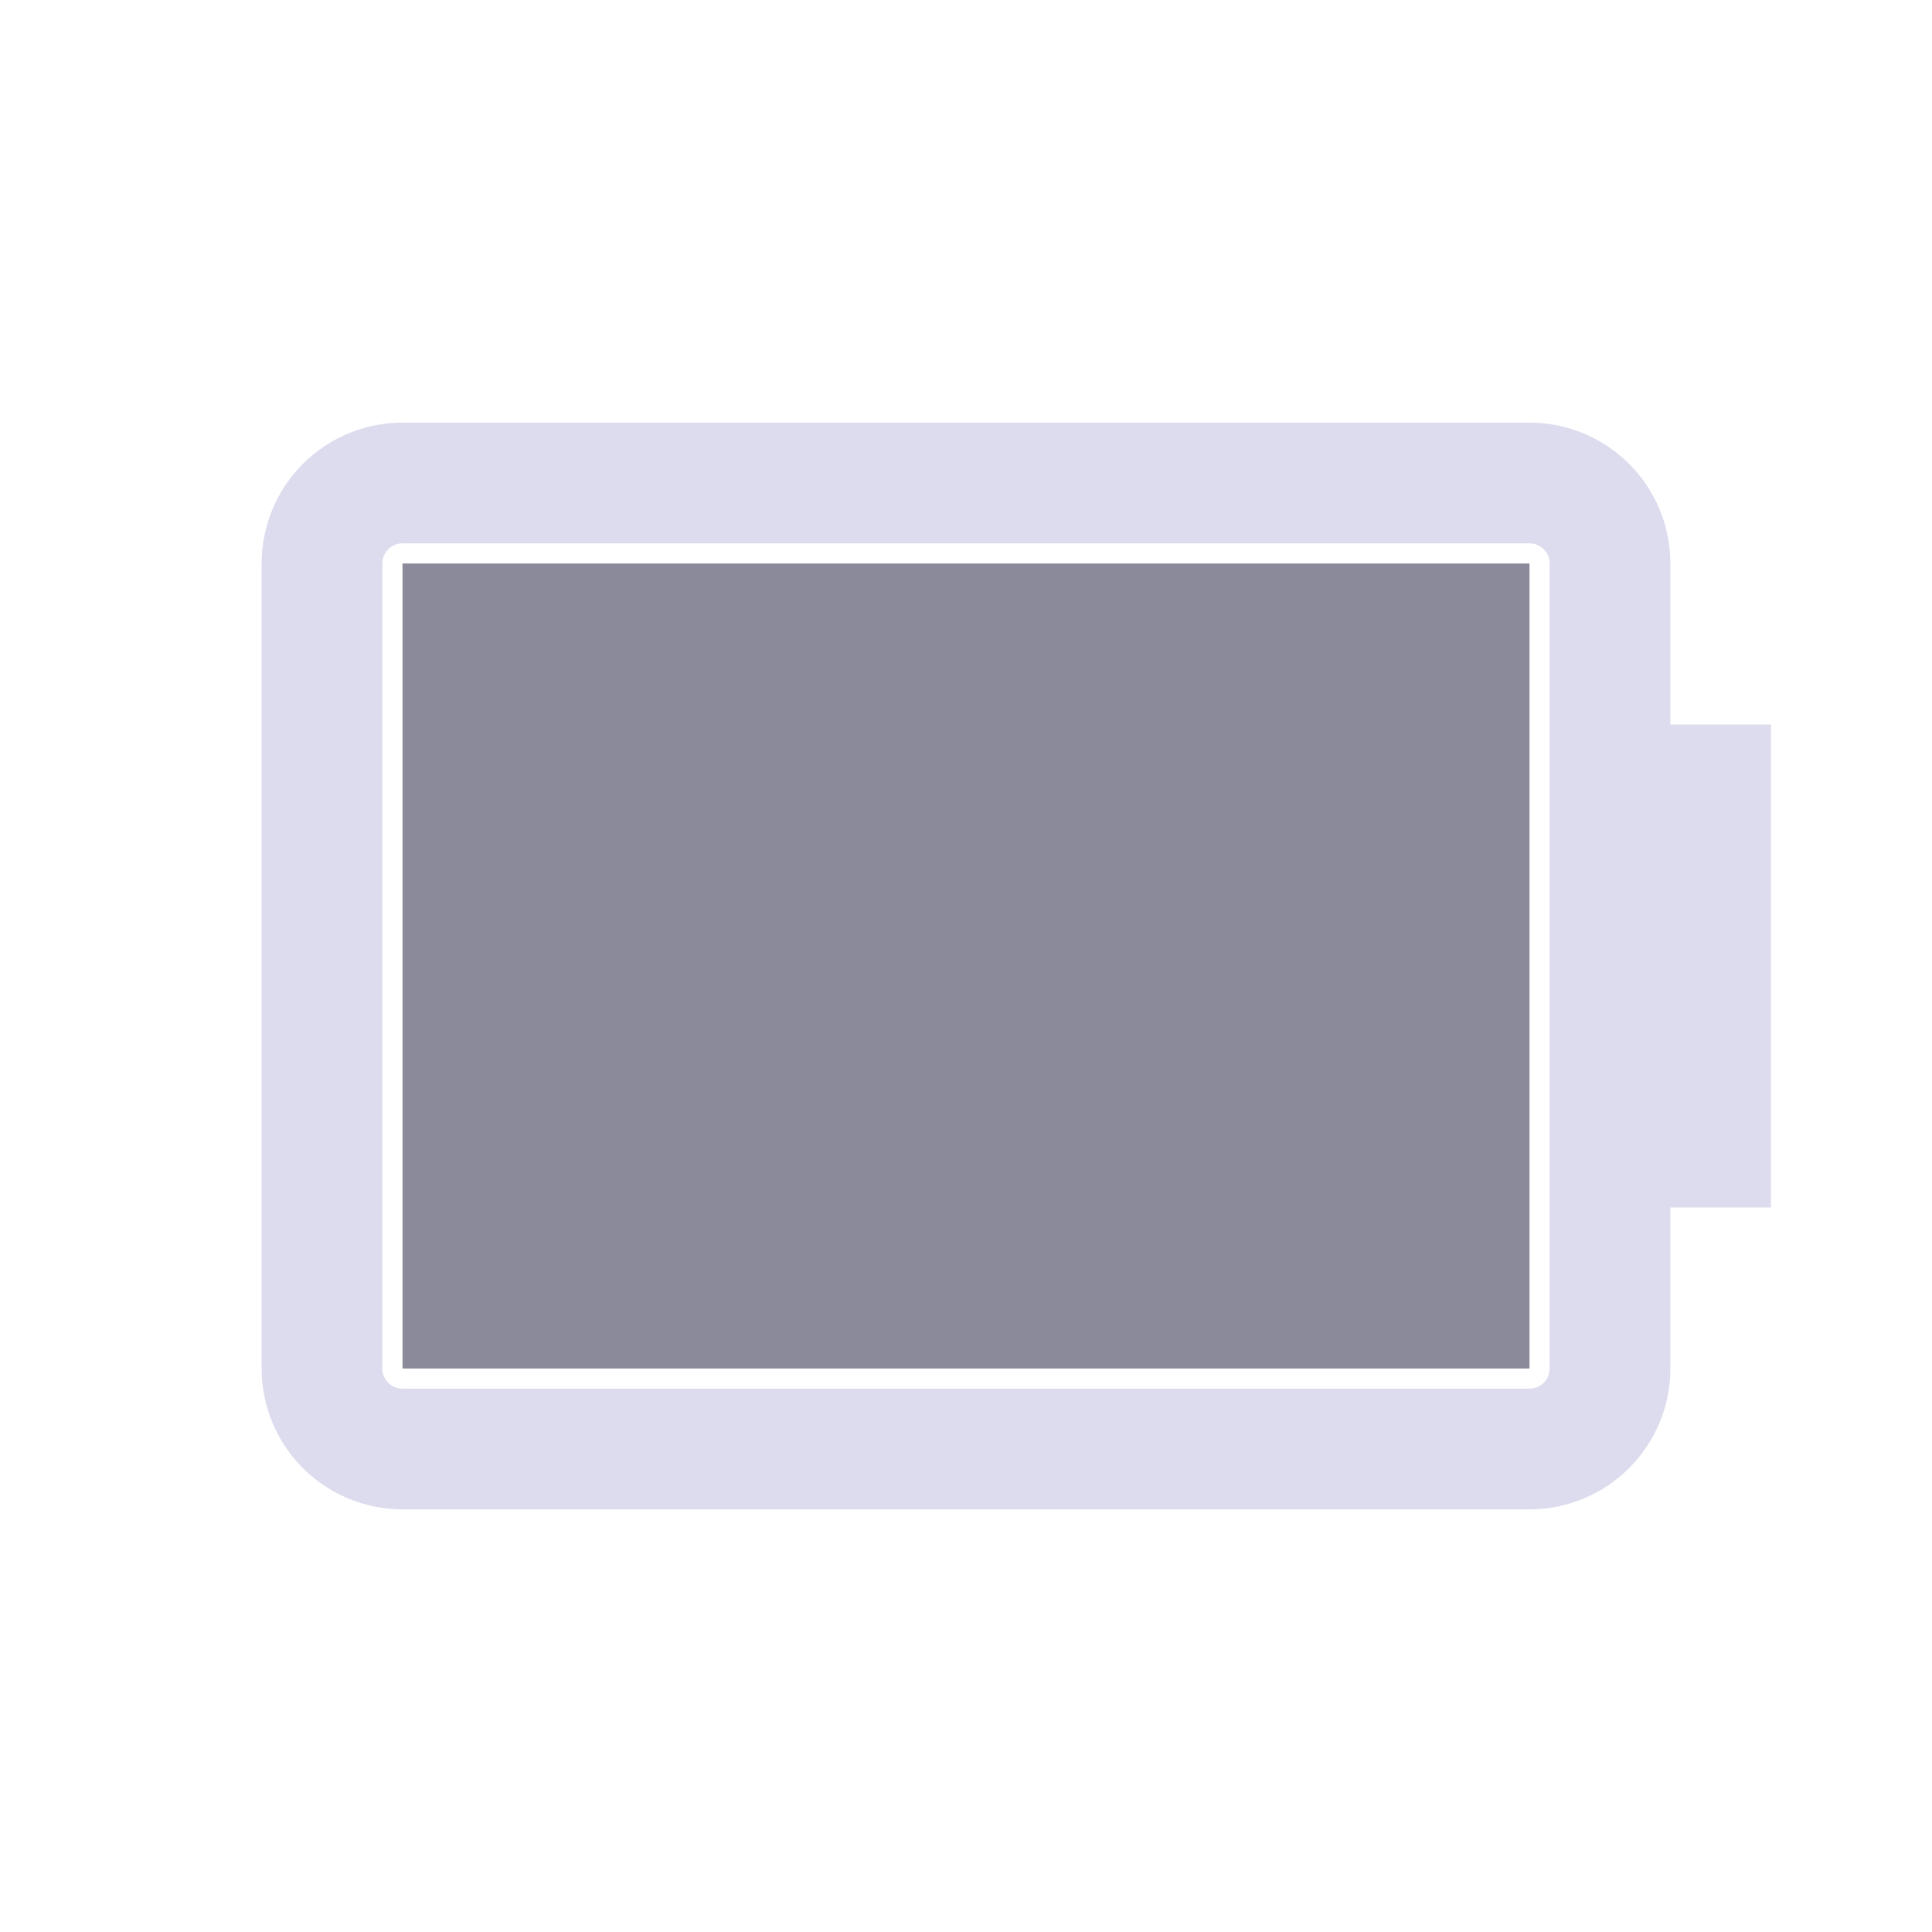
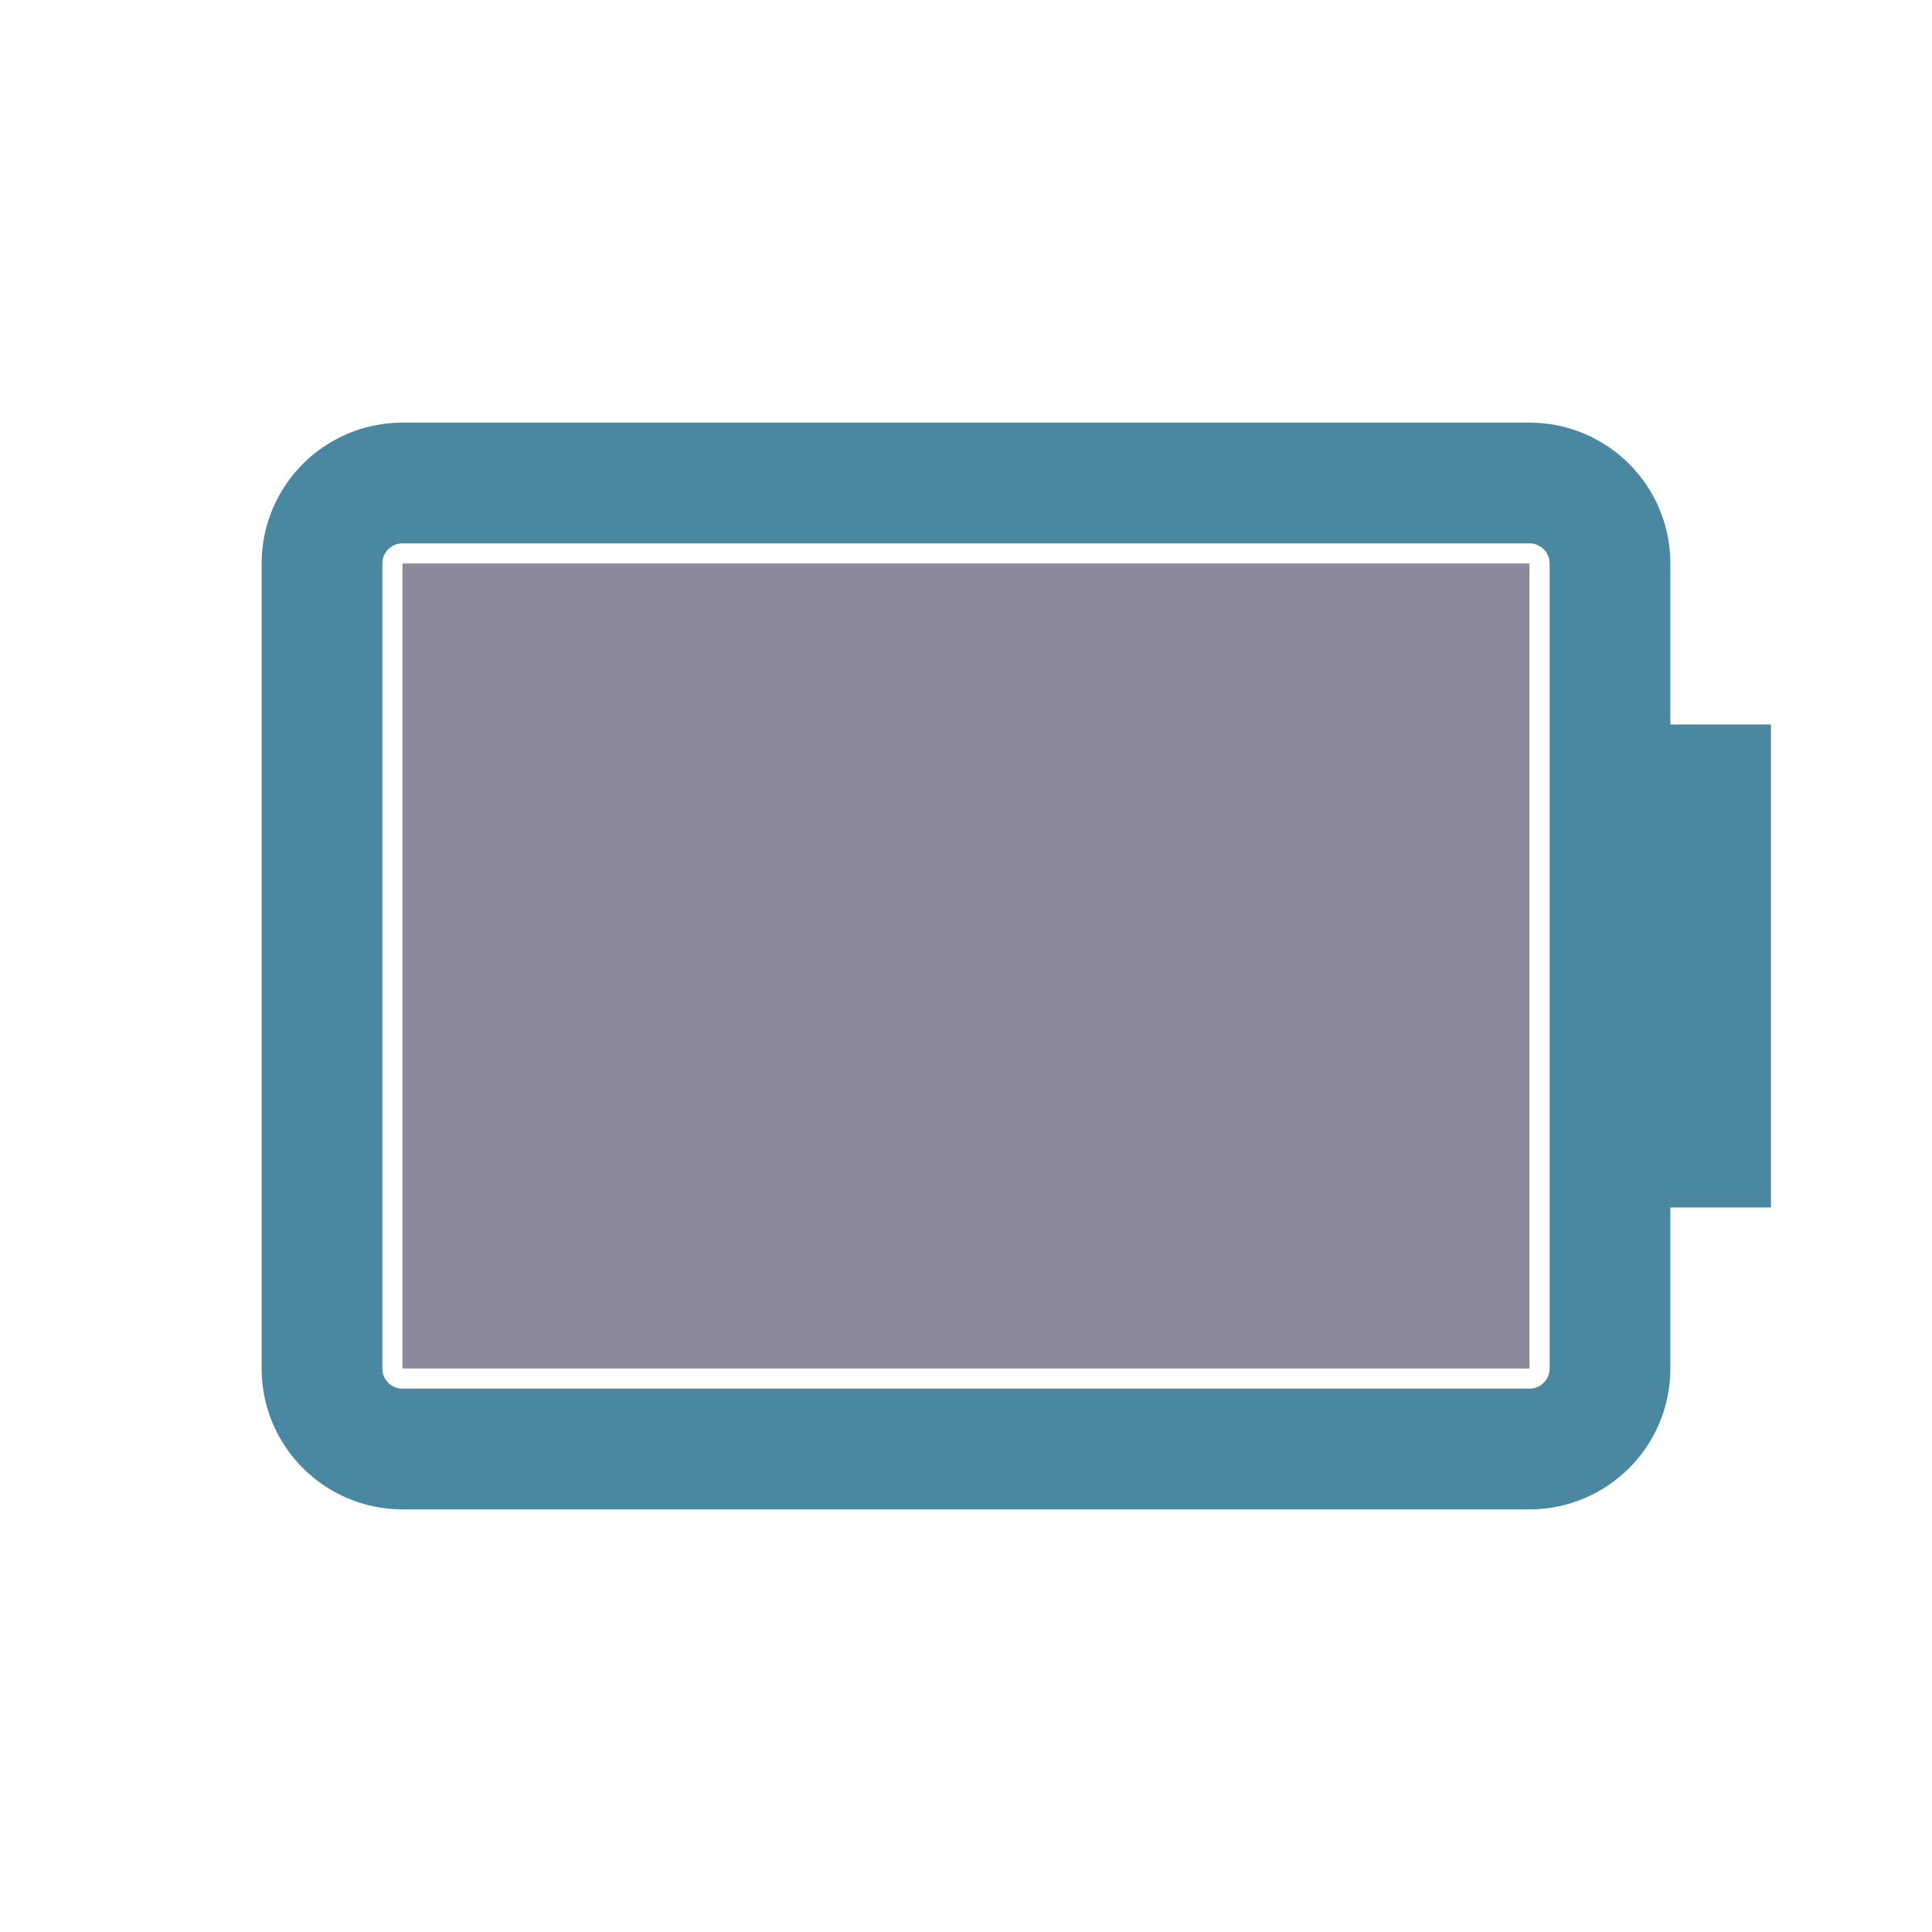
<svg xmlns="http://www.w3.org/2000/svg" width="24" height="24" viewBox="0 0 24 24">
-   <rect x="4" y="6" width="16" height="12" fill="none" rx="1" stroke="#DCDCEE" stroke-width="1.5" />
-   <rect x="20" y="9" width="2" height="6" fill="#DCDCEE" />
+   <rect x="4" y="6" width="16" height="12" fill="none" rx="1" stroke="#4A88A2" stroke-width="1.5" />
+   <rect x="20" y="9" width="2" height="6" fill="#4A88A2" />
  <rect x="5" y="7" width="14.0" height="10" fill="#8A8A9B" />
</svg>
